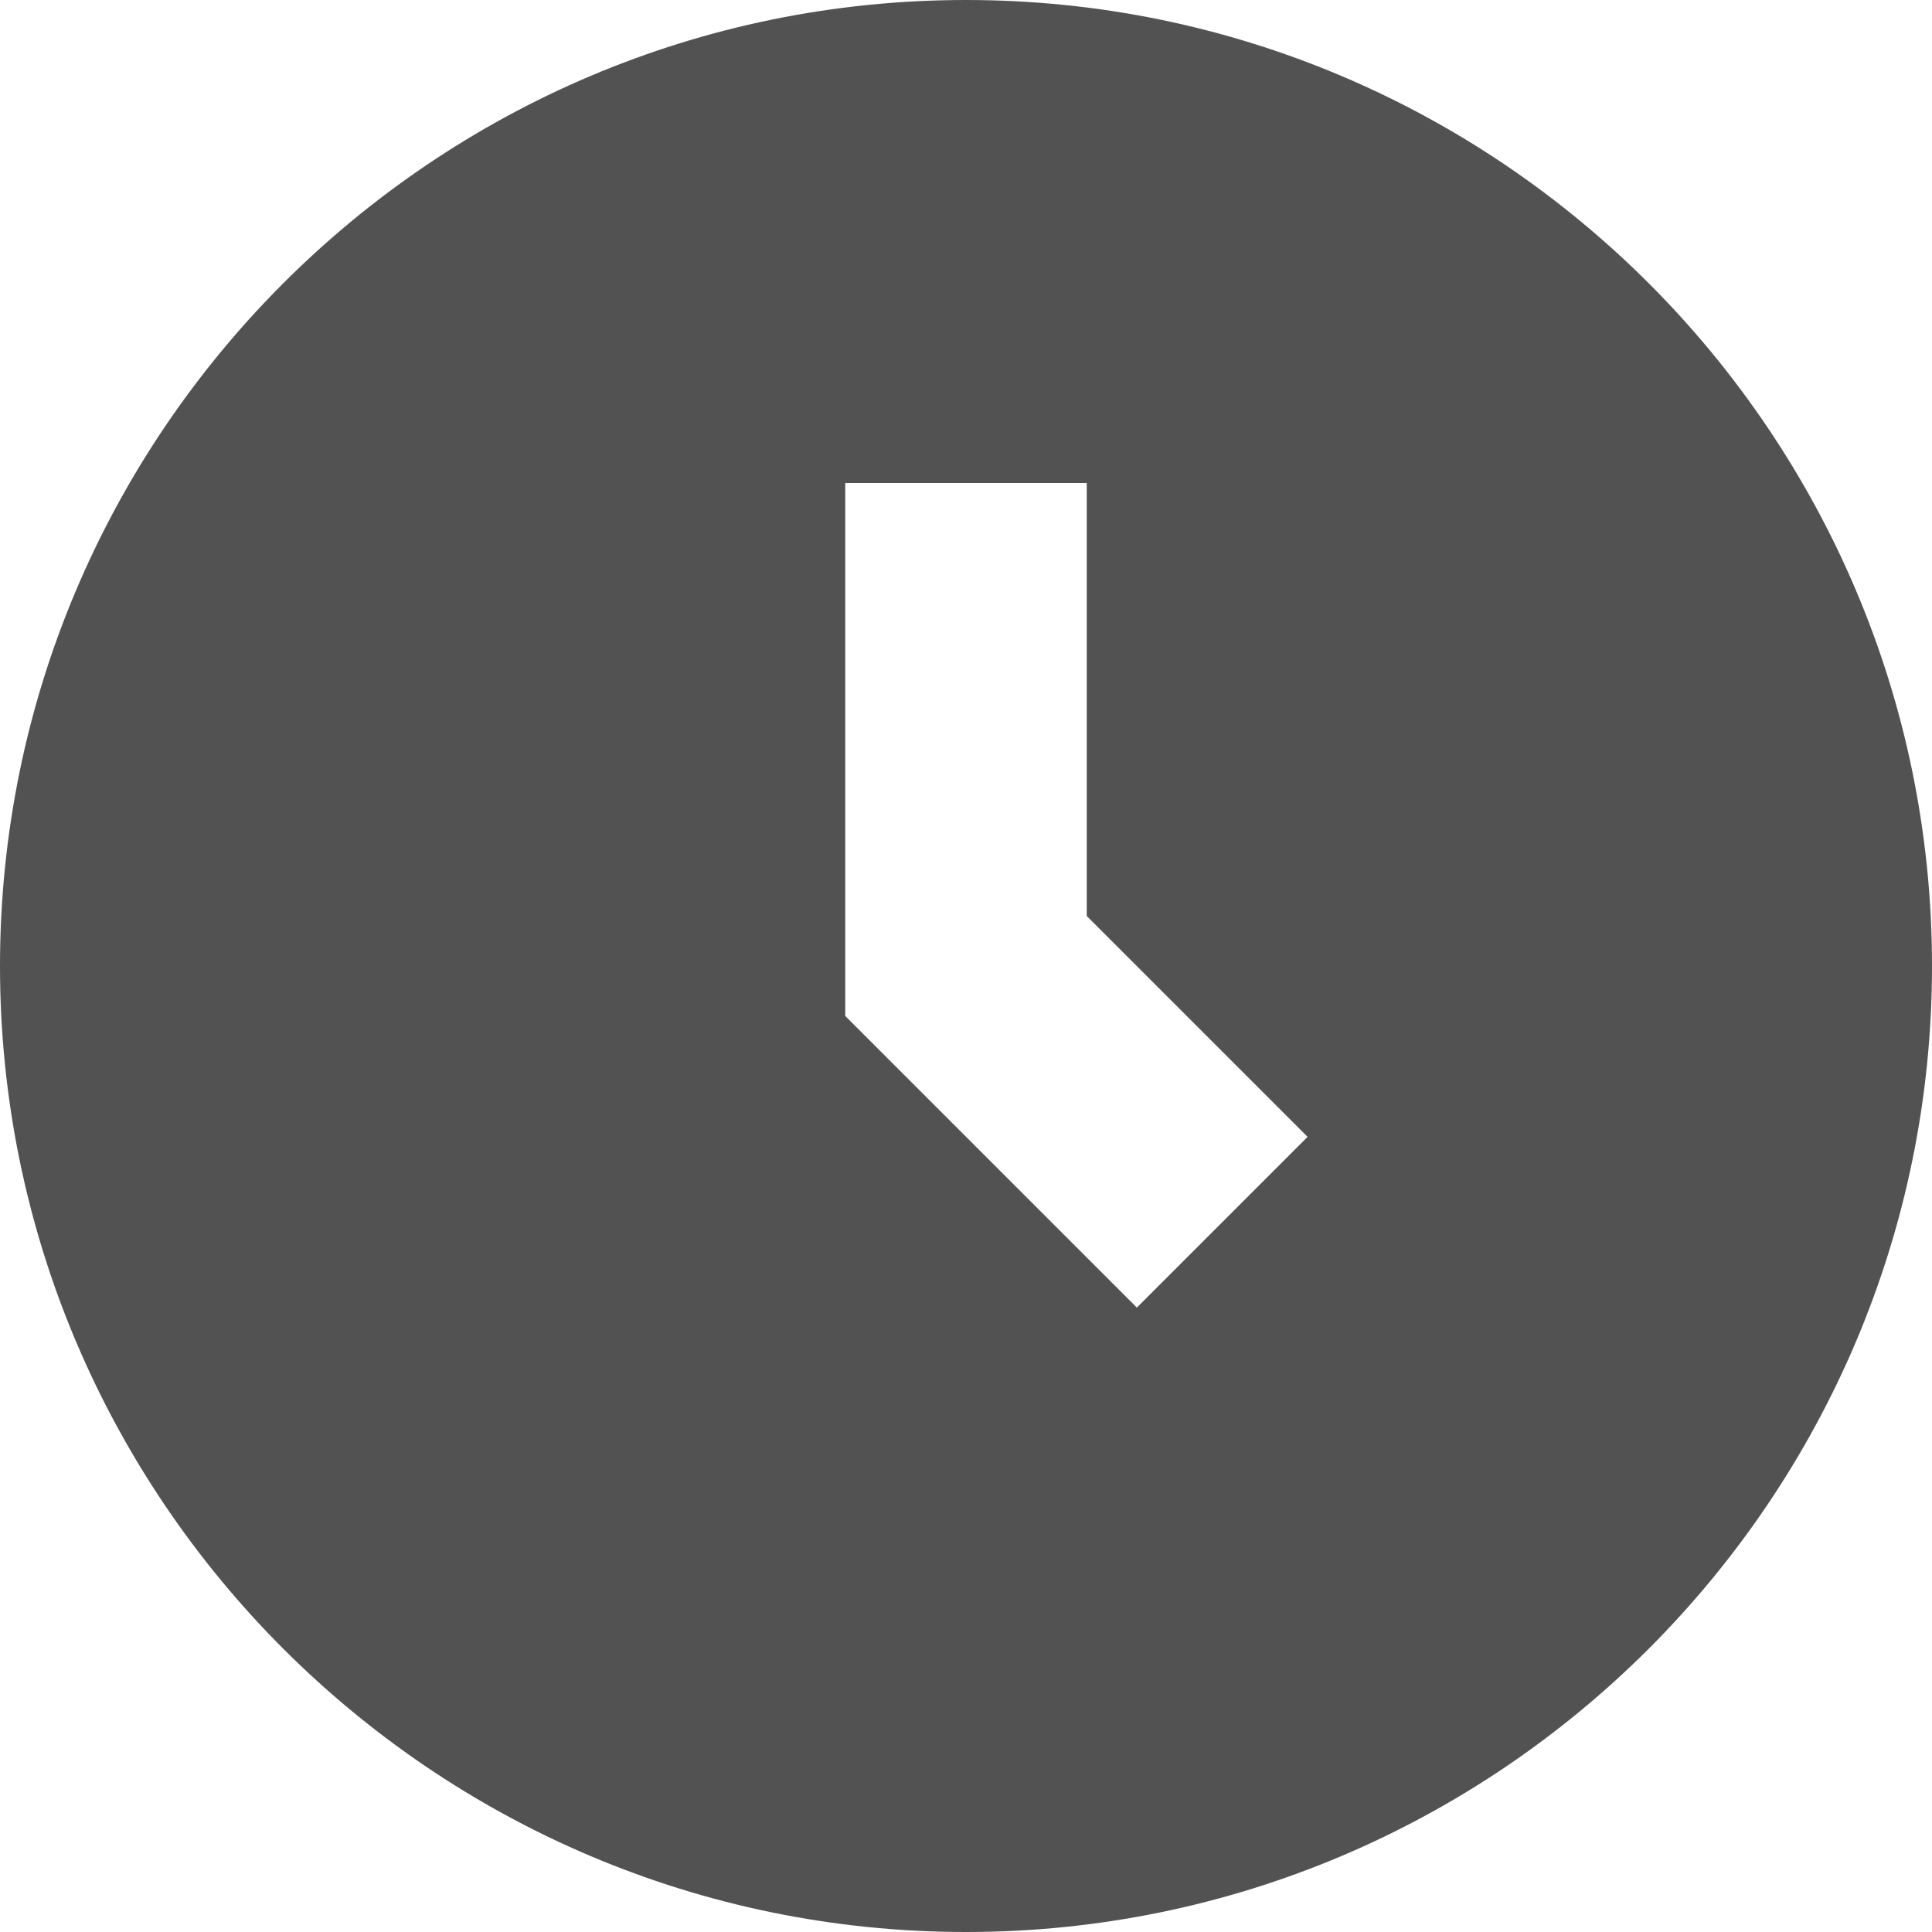
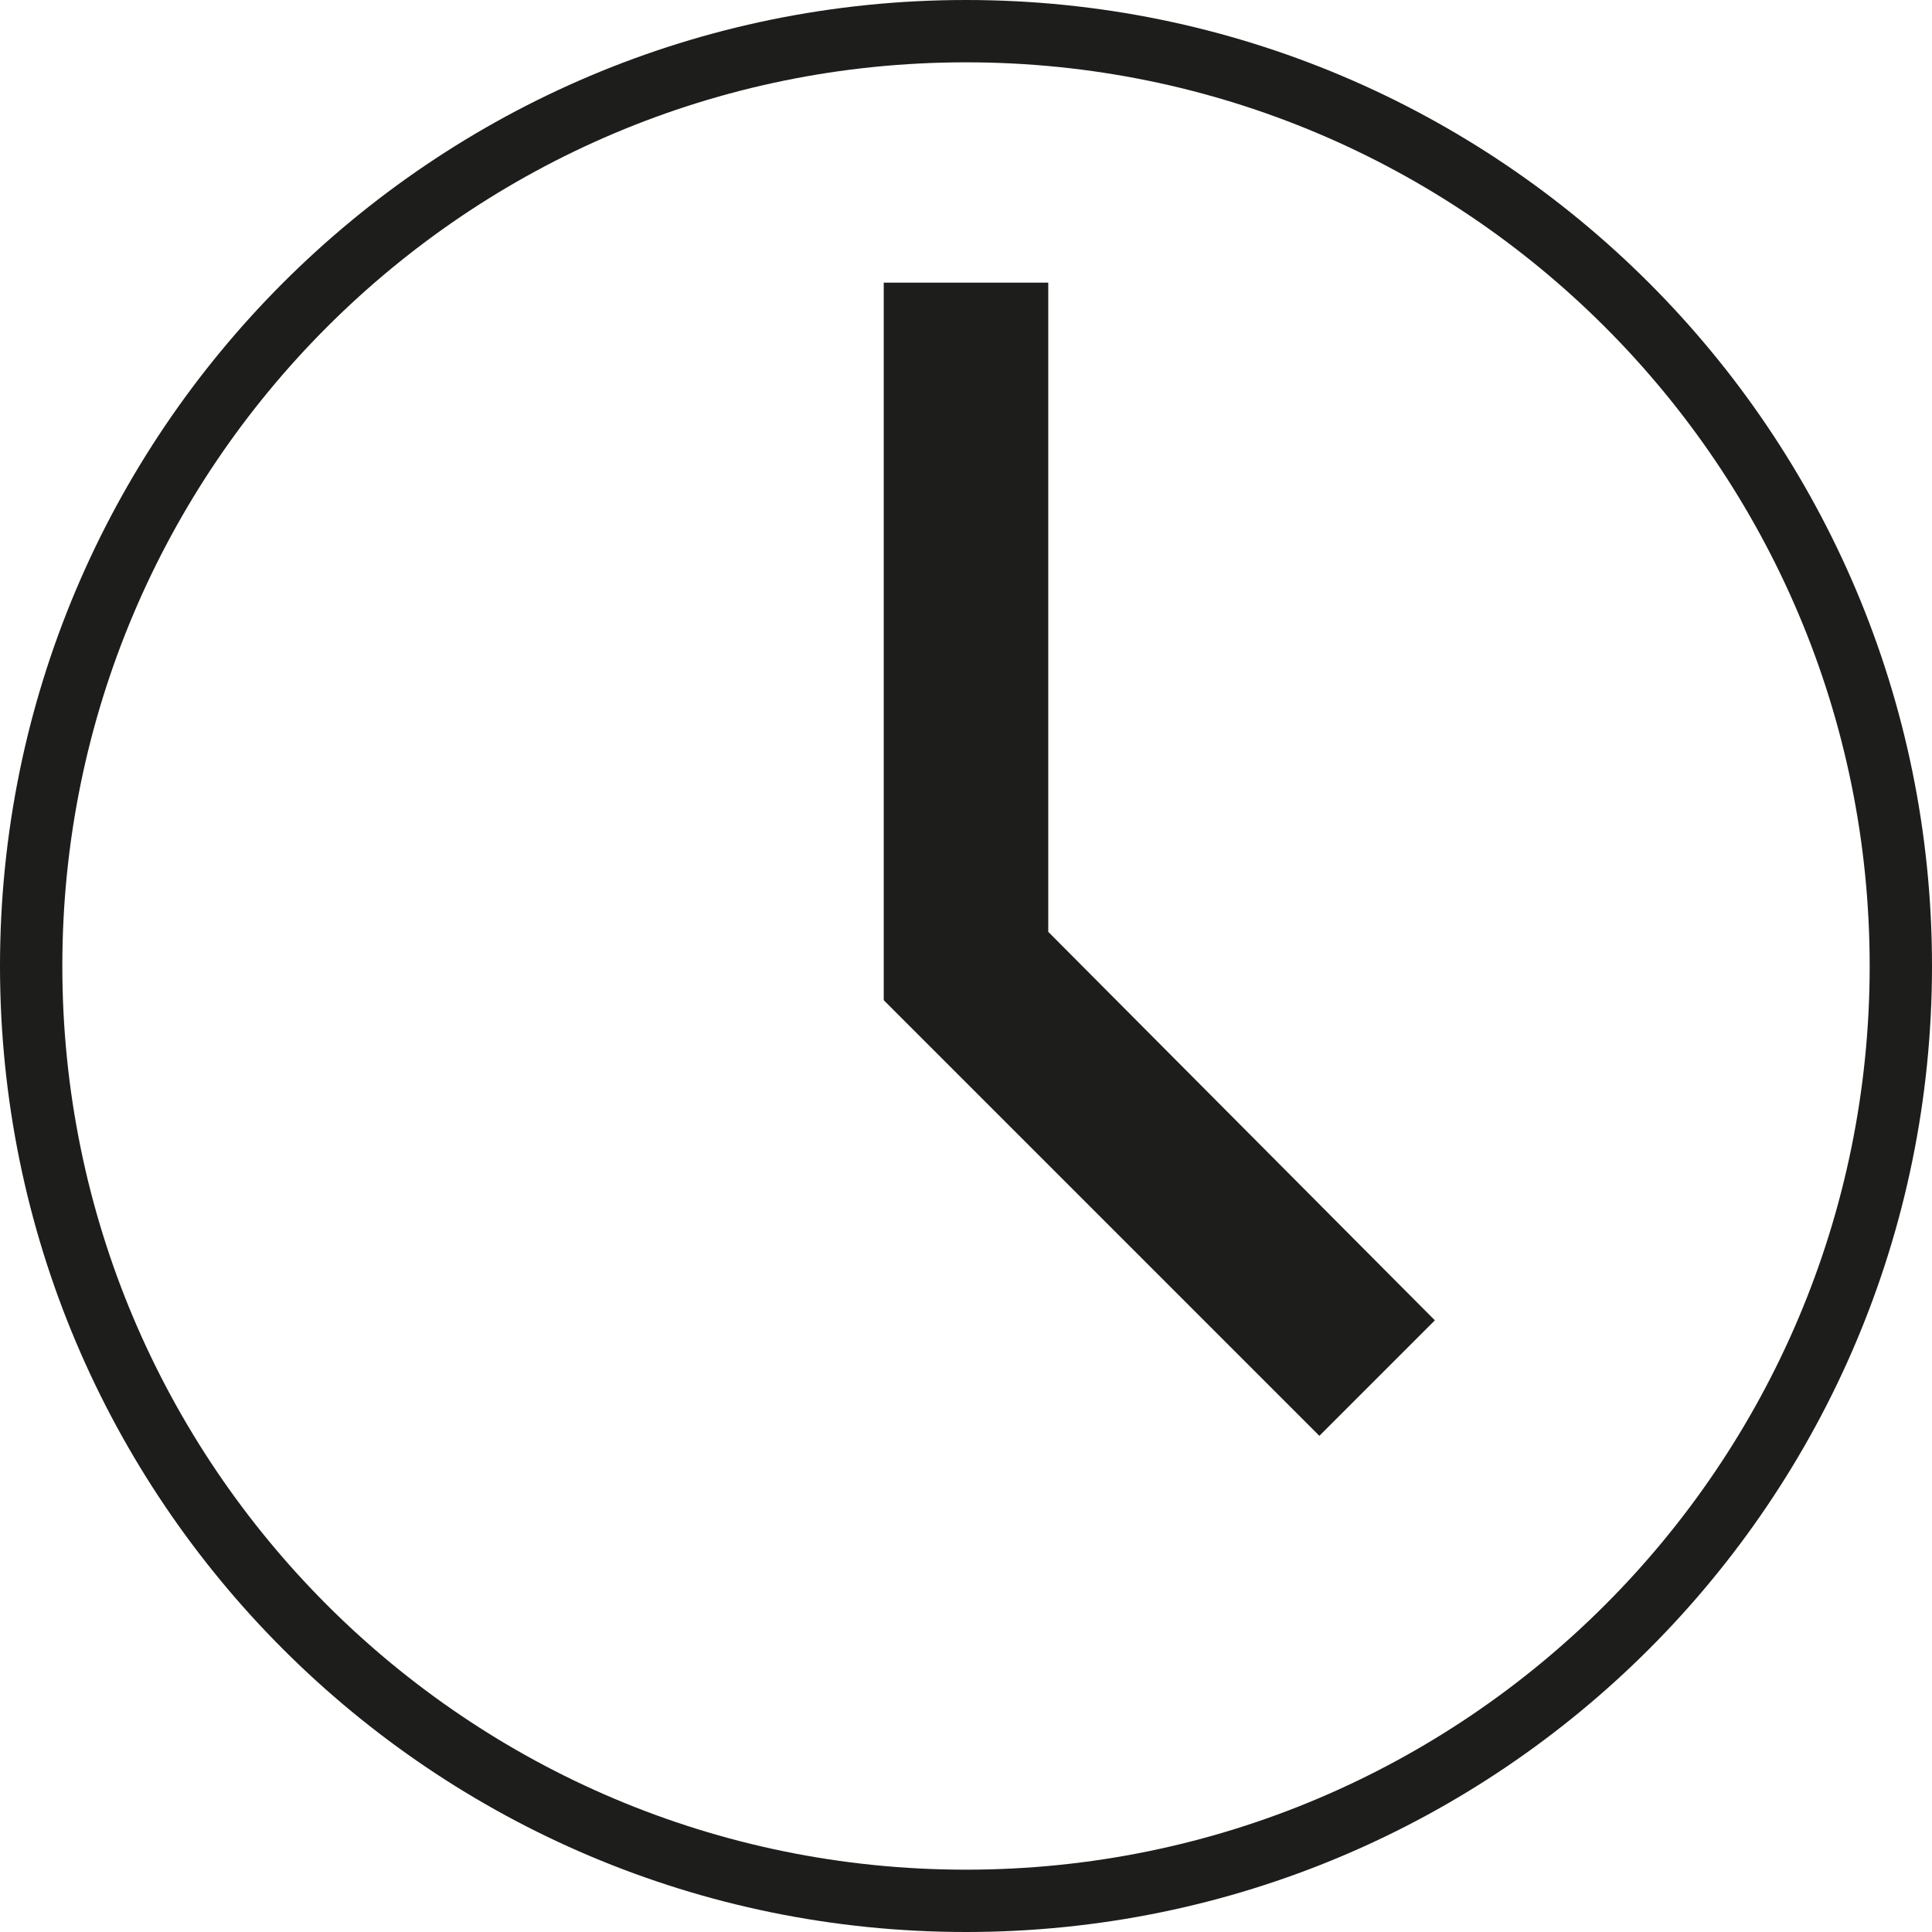
- <svg xmlns="http://www.w3.org/2000/svg" height="24px" viewBox="0 0 16 16" width="24px">
-   <g>
-     <path d="m8 0c-4.411 0-8 3.589-8 8s3.589 8 8 8 8-3.589 8-8-3.589-8-8-8zm1.415 10.829-2.415-2.415v-4.414h2v3.586l1.829 1.829z" data-original="#000000" class="active-path" data-old_color="#000000" fill="#525252" />
-   </g>
+ <svg xmlns="http://www.w3.org/2000/svg" id="Capa_1" data-name="Capa 1" viewBox="0 0 62 62">
+   <path d="M32,62A30,30,0,1,1,62,32,30,30,0,0,1,32,62Zm0,0" transform="translate(-1 -1)" style="stroke:#1d1d1b;stroke-miterlimit:10;fill:none;stroke-width:2px" />
+   <path d="M34.14,10.57H29.86V32.89L43.34,46.37l3-3L34.14,31.11Zm0,0" transform="translate(-1 -1)" style="fill:#1d1d1b;stroke:#1d1d1b;stroke-miterlimit:10" />
</svg>
